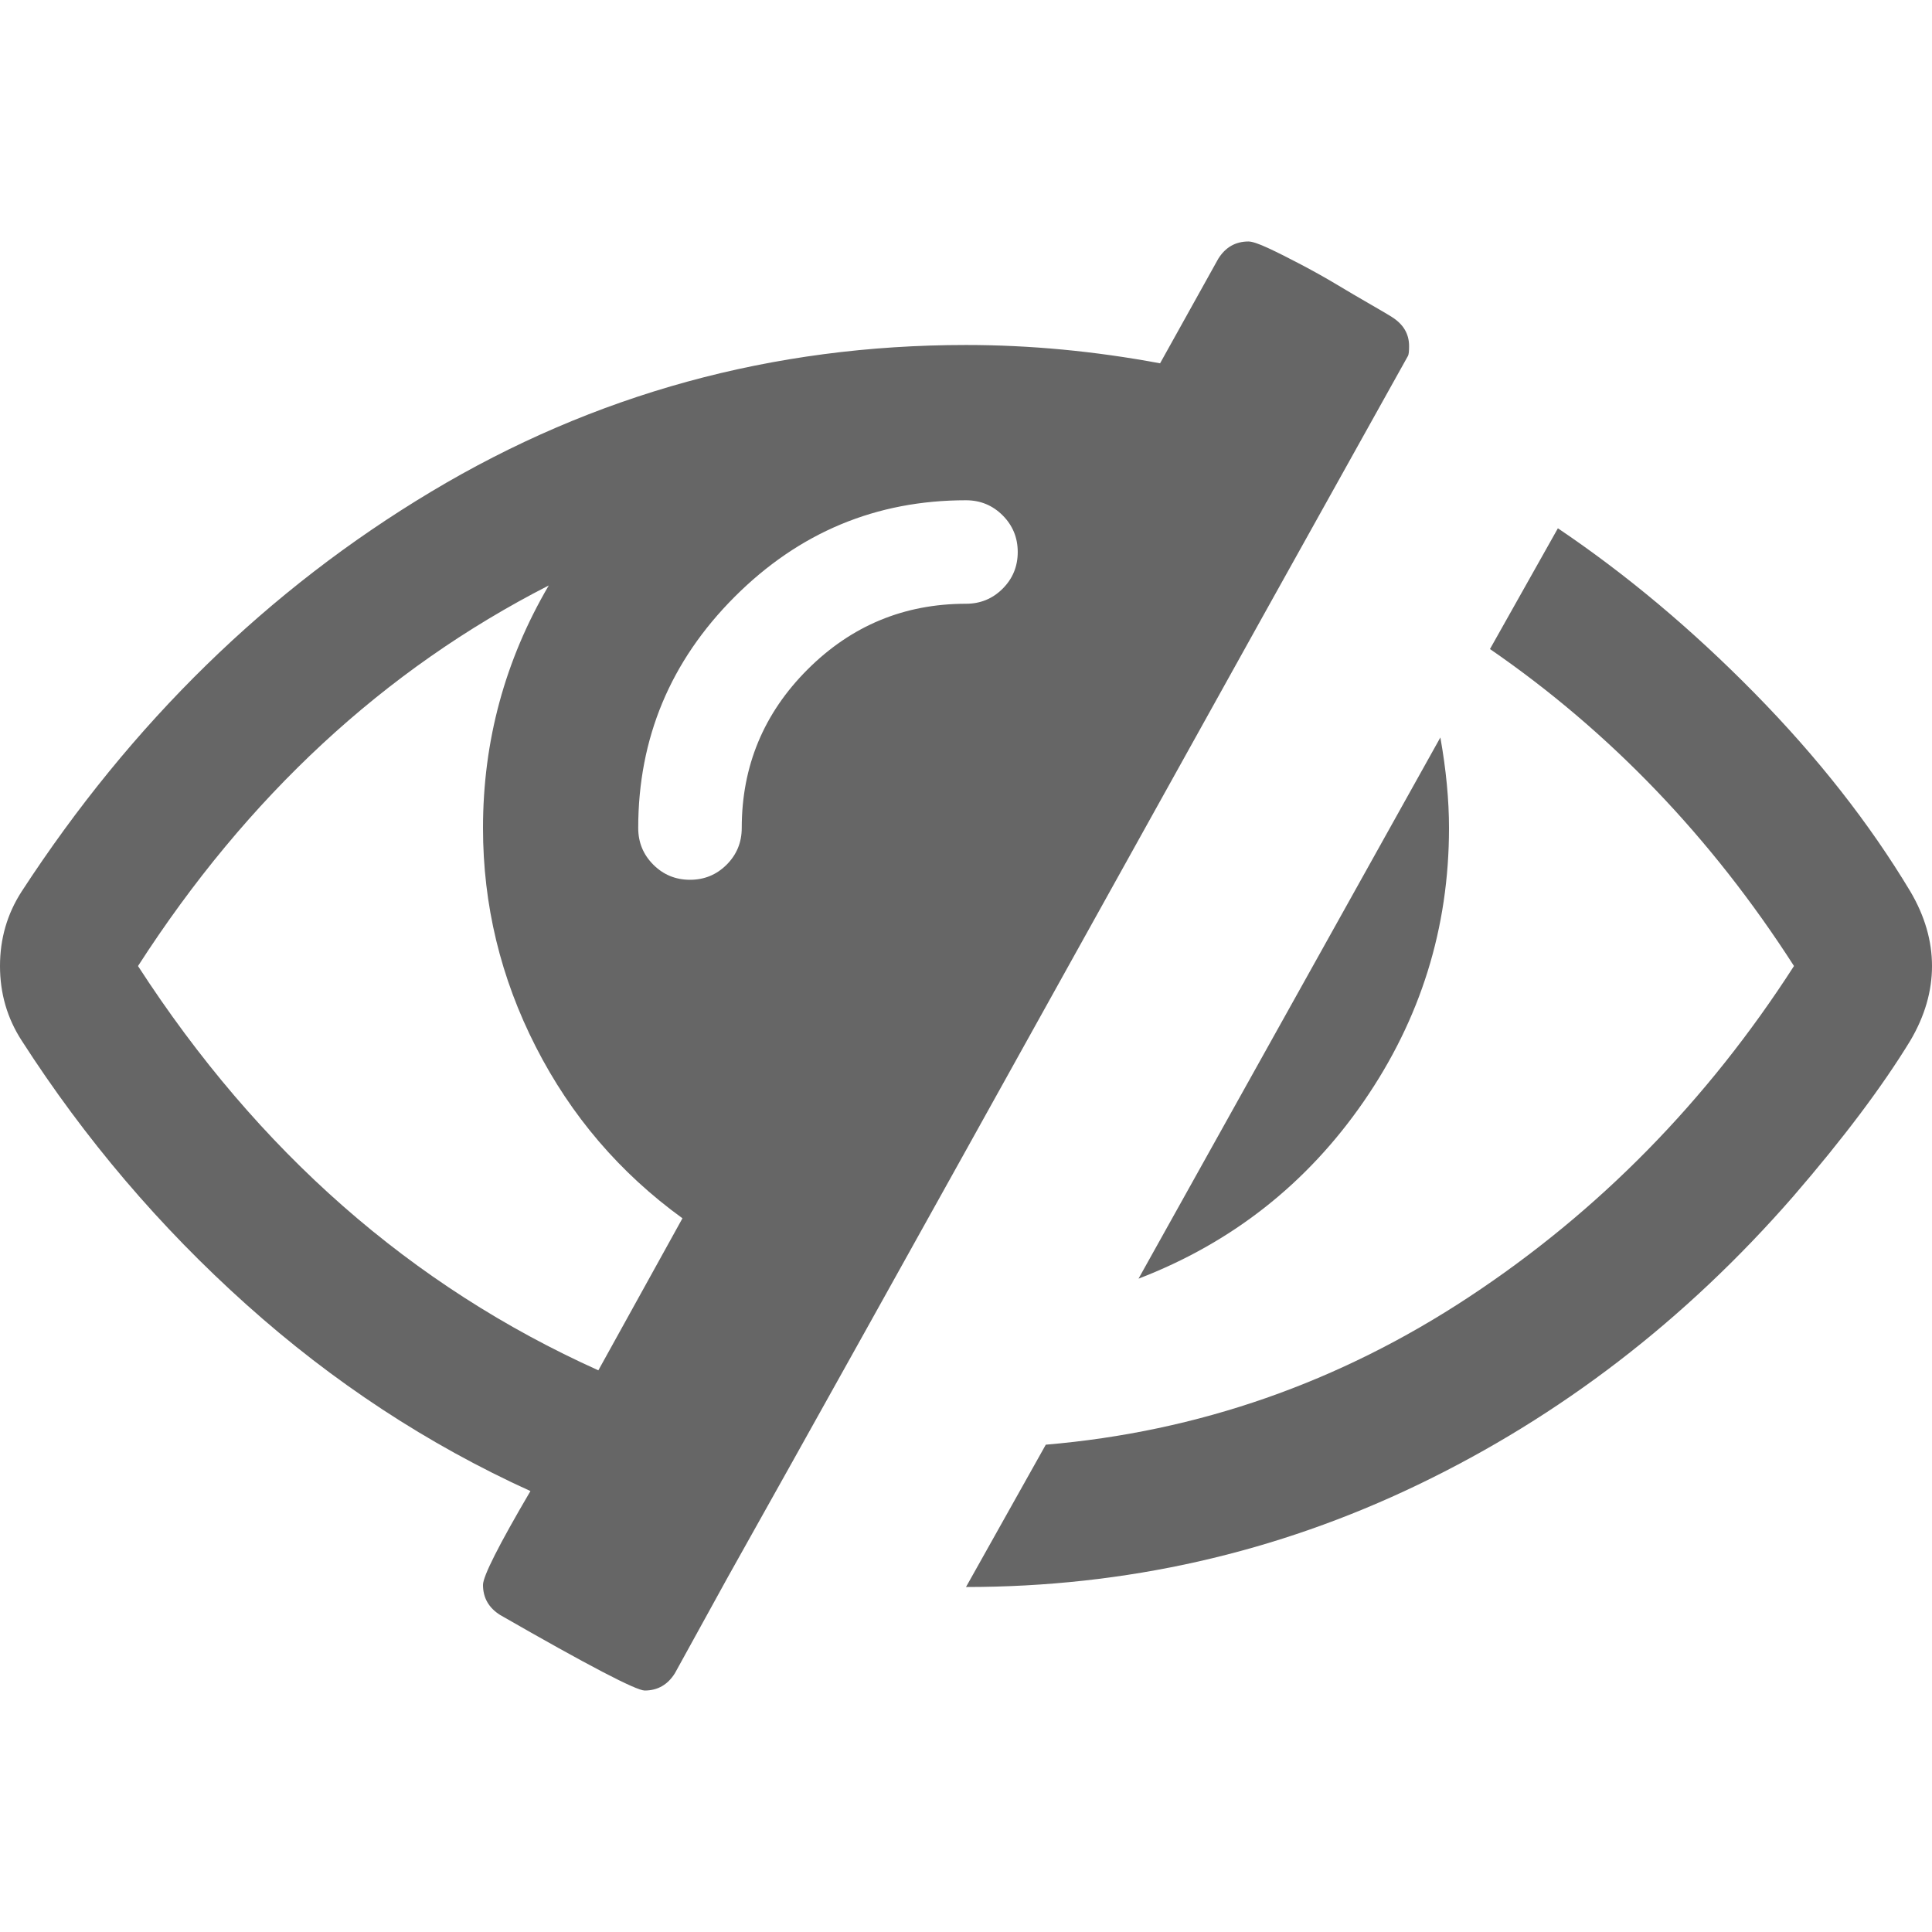
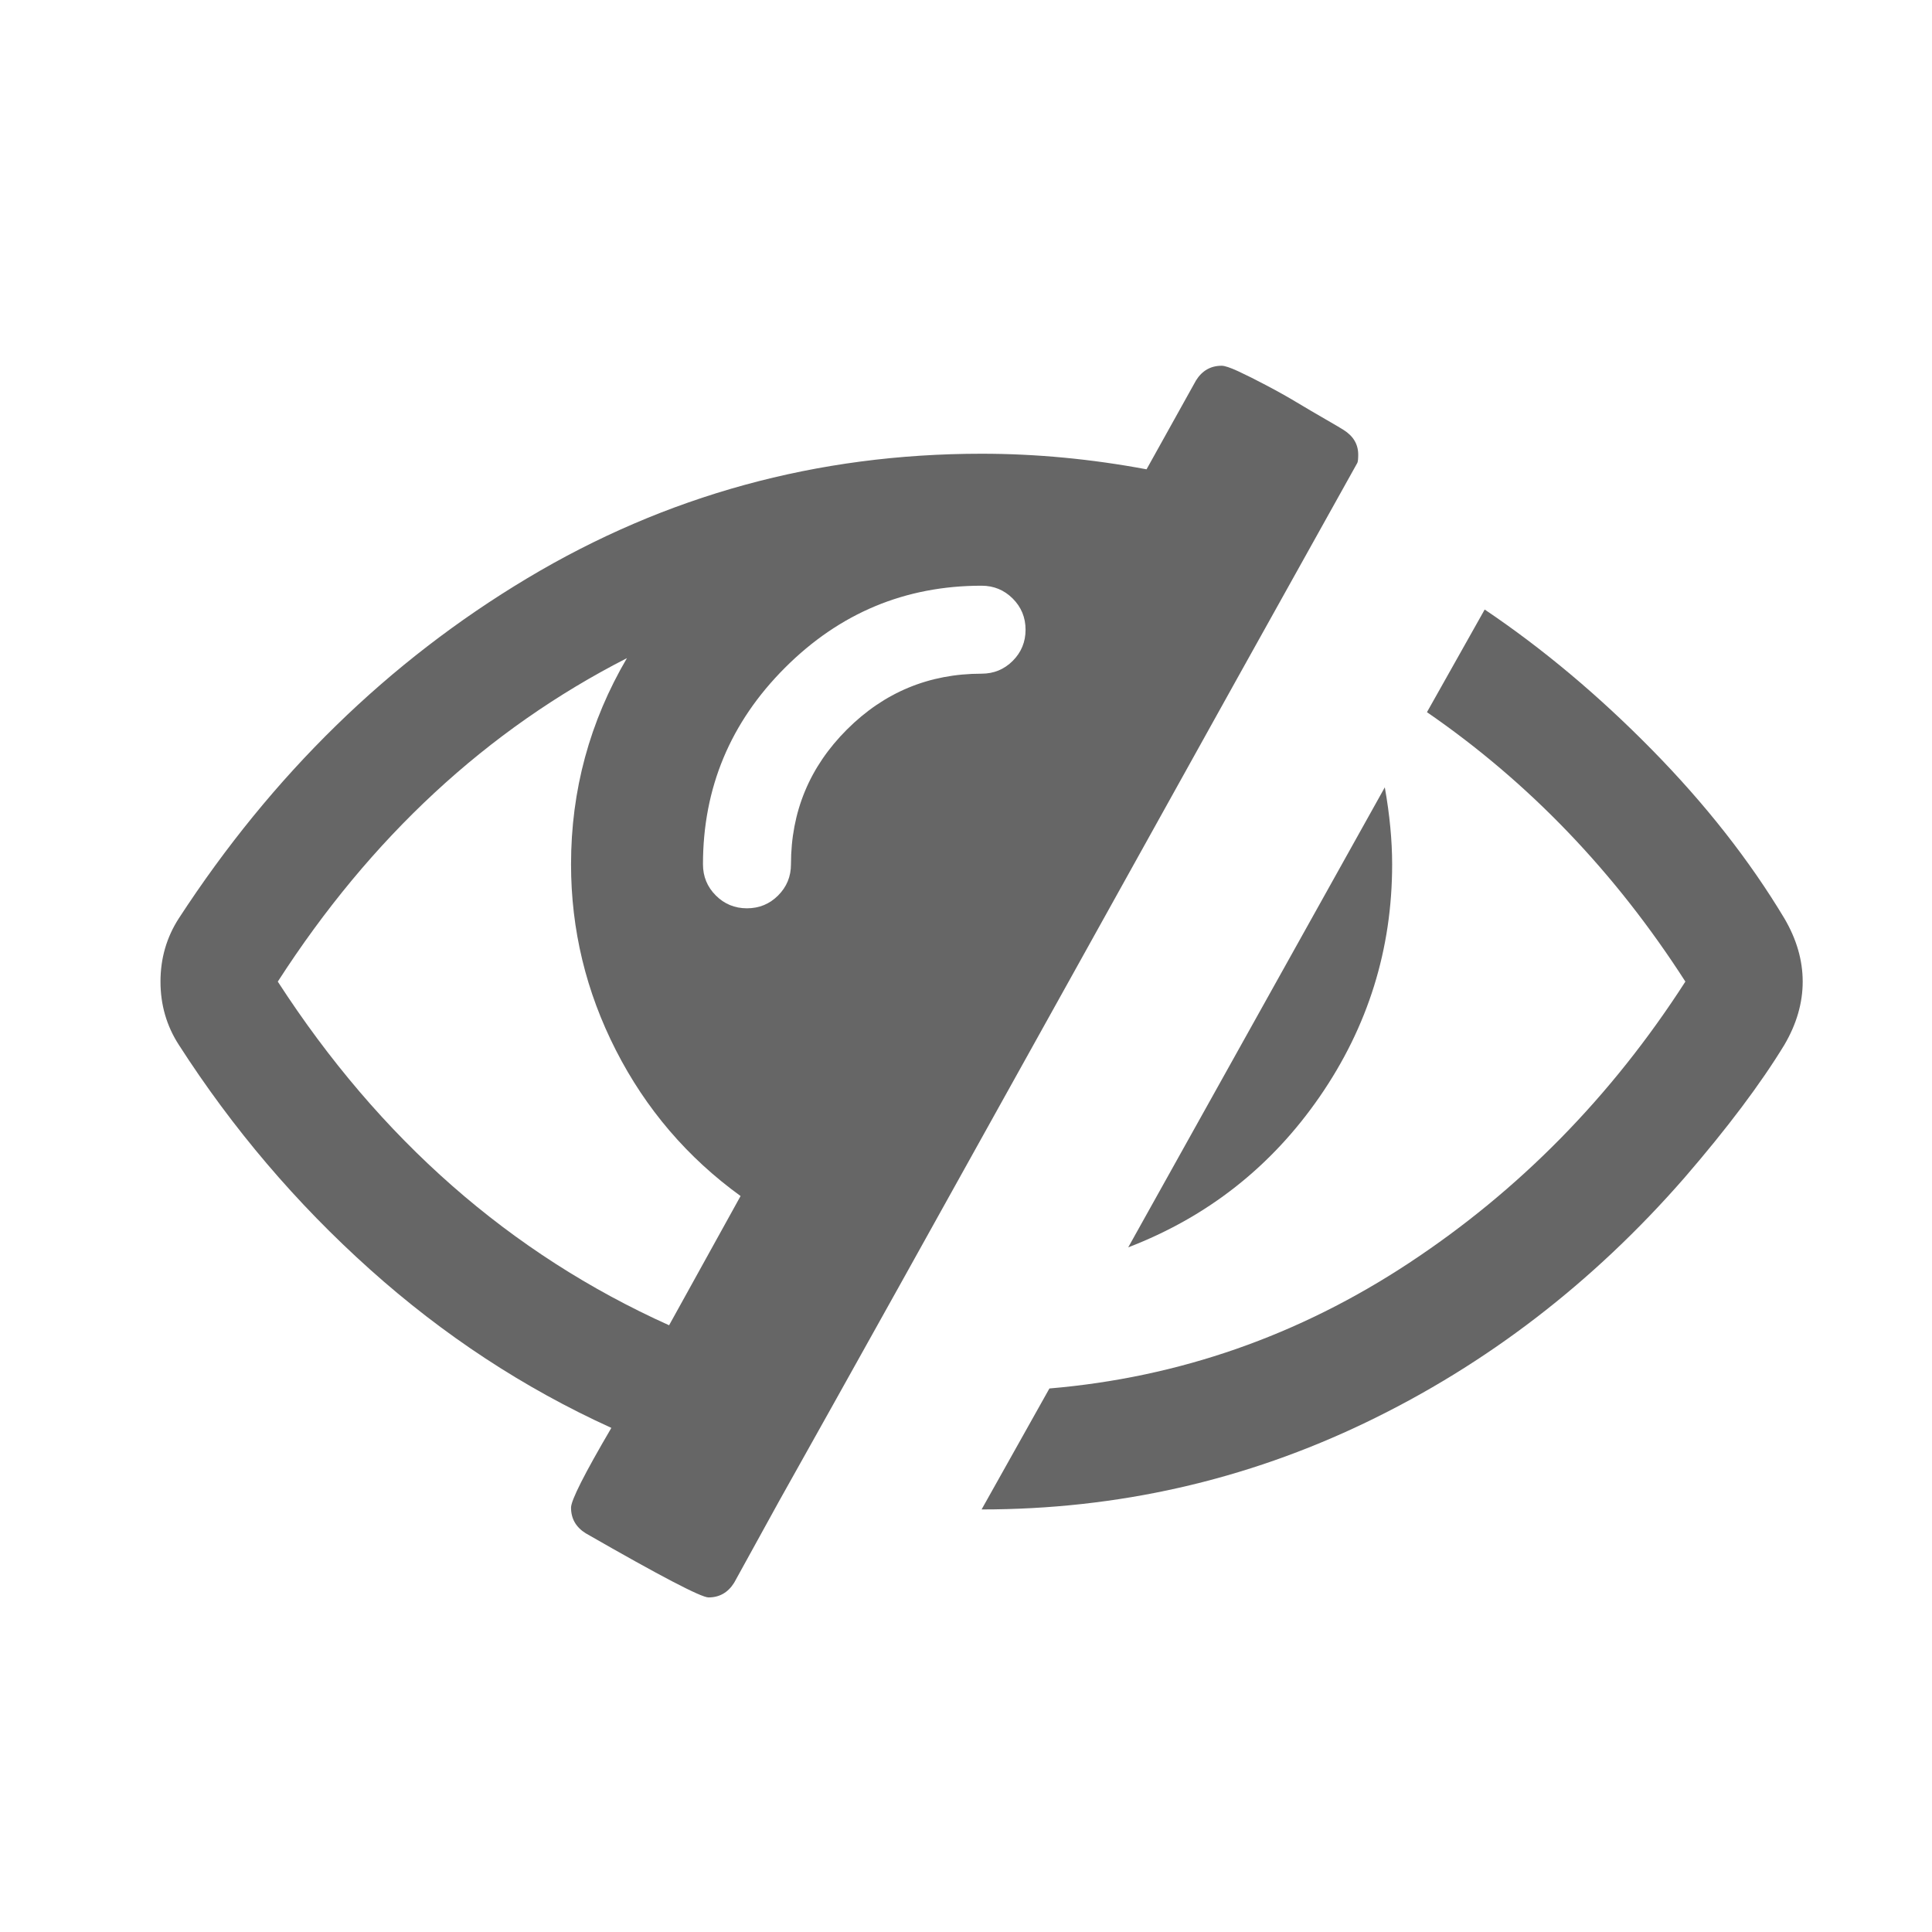
<svg xmlns="http://www.w3.org/2000/svg" version="1.1" id="Capa_1" x="0px" y="0px" width="511.626px" height="511.627px" viewBox="0 0 511.626 511.627" style="enable-background:new 0 0 511.626 511.627;" xml:space="preserve">
-   <g>
-     <g fill-opacity="1" fill="#666666">
-       <path d="M361.161,291.652c15.037-21.796,22.56-45.922,22.56-72.375c0-7.422-0.76-15.417-2.286-23.984l-79.938,143.321    C326.235,329.101,346.125,313.438,361.161,291.652z" />
-       <path d="M372.872,94.221c0.191-0.378,0.28-1.235,0.28-2.568c0-3.237-1.522-5.802-4.571-7.715c-0.568-0.38-2.423-1.475-5.568-3.287    c-3.138-1.805-6.14-3.567-8.989-5.282c-2.854-1.713-5.989-3.472-9.422-5.28c-3.426-1.809-6.375-3.284-8.846-4.427    c-2.479-1.141-4.189-1.713-5.141-1.713c-3.426,0-6.092,1.525-7.994,4.569l-15.413,27.696c-17.316-3.234-34.451-4.854-51.391-4.854    c-51.201,0-98.404,12.946-141.613,38.831C70.998,156.08,34.836,191.385,5.711,236.114C1.903,242.019,0,248.586,0,255.819    c0,7.231,1.903,13.801,5.711,19.698c16.748,26.073,36.592,49.396,59.528,69.949c22.936,20.561,48.011,37.018,75.229,49.396    c-8.375,14.273-12.562,22.556-12.562,24.842c0,3.425,1.524,6.088,4.57,7.99c23.219,13.329,35.97,19.985,38.256,19.985    c3.422,0,6.089-1.529,7.992-4.575l13.99-25.406c20.177-35.967,50.248-89.931,90.222-161.878    C322.908,183.871,352.886,130.005,372.872,94.221z M158.456,362.885C108.97,340.616,68.33,304.93,36.547,255.822    c28.931-44.921,65.19-78.518,108.777-100.783c-11.61,19.792-17.417,41.206-17.417,64.237c0,20.365,4.661,39.68,13.99,57.955    c9.327,18.274,22.27,33.4,38.83,45.392L158.456,362.885z M265.525,155.887c-2.662,2.667-5.906,3.999-9.712,3.999    c-16.368,0-30.361,5.808-41.971,17.416c-11.613,11.615-17.416,25.603-17.416,41.971c0,3.811-1.336,7.044-3.999,9.71    c-2.668,2.667-5.902,3.999-9.707,3.999c-3.809,0-7.045-1.334-9.71-3.999c-2.667-2.666-3.999-5.903-3.999-9.71    c0-23.79,8.52-44.206,25.553-61.242c17.034-17.034,37.447-25.553,61.241-25.553c3.806,0,7.043,1.336,9.713,3.999    c2.662,2.664,3.996,5.901,3.996,9.707C269.515,149.992,268.181,153.228,265.525,155.887z" />
-       <path d="M505.916,236.114c-10.853-18.08-24.603-35.594-41.255-52.534c-16.646-16.939-34.022-31.496-52.105-43.68l-17.987,31.977    c31.785,21.888,58.625,49.87,80.51,83.939c-23.024,35.782-51.723,65-86.07,87.648c-34.358,22.661-71.712,35.693-112.065,39.115    l-21.129,37.688c42.257,0,82.18-9.038,119.769-27.121c37.59-18.076,70.668-43.488,99.216-76.225    c13.322-15.421,23.695-29.219,31.121-41.401c3.806-6.476,5.708-13.046,5.708-19.702    C511.626,249.157,509.724,242.59,505.916,236.114z" />
-     </g>
+   <g fill-opacity="1" fill="#666666" transform="scale(0.85), translate(50,50)">
+     <path d="M361.161,291.652c15.037-21.796,22.56-45.922,22.56-72.375c0-7.422-0.76-15.417-2.286-23.984l-79.938,143.321   C326.235,329.101,346.125,313.438,361.161,291.652z" />
+     <path d="M372.872,94.221c0.191-0.378,0.28-1.235,0.28-2.568c0-3.237-1.522-5.802-4.571-7.715c-0.568-0.38-2.423-1.475-5.568-3.287   c-3.138-1.805-6.14-3.567-8.989-5.282c-2.854-1.713-5.989-3.472-9.422-5.28c-3.426-1.809-6.375-3.284-8.846-4.427   c-2.479-1.141-4.189-1.713-5.141-1.713c-3.426,0-6.092,1.525-7.994,4.569l-15.413,27.696c-17.316-3.234-34.451-4.854-51.391-4.854   c-51.201,0-98.404,12.946-141.613,38.831C70.998,156.08,34.836,191.385,5.711,236.114C1.903,242.019,0,248.586,0,255.819   c0,7.231,1.903,13.801,5.711,19.698c16.748,26.073,36.592,49.396,59.528,69.949c22.936,20.561,48.011,37.018,75.229,49.396   c-8.375,14.273-12.562,22.556-12.562,24.842c0,3.425,1.524,6.088,4.57,7.99c23.219,13.329,35.97,19.985,38.256,19.985   c3.422,0,6.089-1.529,7.992-4.575l13.99-25.406c20.177-35.967,50.248-89.931,90.222-161.878   C322.908,183.871,352.886,130.005,372.872,94.221z M158.456,362.885C108.97,340.616,68.33,304.93,36.547,255.822   c28.931-44.921,65.19-78.518,108.777-100.783c-11.61,19.792-17.417,41.206-17.417,64.237c0,20.365,4.661,39.68,13.99,57.955   c9.327,18.274,22.27,33.4,38.83,45.392L158.456,362.885z M265.525,155.887c-2.662,2.667-5.906,3.999-9.712,3.999   c-16.368,0-30.361,5.808-41.971,17.416c-11.613,11.615-17.416,25.603-17.416,41.971c0,3.811-1.336,7.044-3.999,9.71   c-2.668,2.667-5.902,3.999-9.707,3.999c-3.809,0-7.045-1.334-9.71-3.999c-2.667-2.666-3.999-5.903-3.999-9.71   c0-23.79,8.52-44.206,25.553-61.242c17.034-17.034,37.447-25.553,61.241-25.553c3.806,0,7.043,1.336,9.713,3.999   c2.662,2.664,3.996,5.901,3.996,9.707C269.515,149.992,268.181,153.228,265.525,155.887z" />
+     <path d="M505.916,236.114c-10.853-18.08-24.603-35.594-41.255-52.534c-16.646-16.939-34.022-31.496-52.105-43.68l-17.987,31.977   c31.785,21.888,58.625,49.87,80.51,83.939c-23.024,35.782-51.723,65-86.07,87.648c-34.358,22.661-71.712,35.693-112.065,39.115   l-21.129,37.688c42.257,0,82.18-9.038,119.769-27.121c37.59-18.076,70.668-43.488,99.216-76.225   c13.322-15.421,23.695-29.219,31.121-41.401c3.806-6.476,5.708-13.046,5.708-19.702   C511.626,249.157,509.724,242.59,505.916,236.114z" />
  </g>
-   <g>
- </g>
-   <g>
- </g>
-   <g>
- </g>
-   <g>
- </g>
-   <g>
- </g>
-   <g>
- </g>
-   <g>
- </g>
-   <g>
- </g>
-   <g>
- </g>
-   <g>
- </g>
-   <g>
- </g>
-   <g>
- </g>
-   <g>
- </g>
-   <g>
- </g>
-   <g>
- </g>
</svg>
